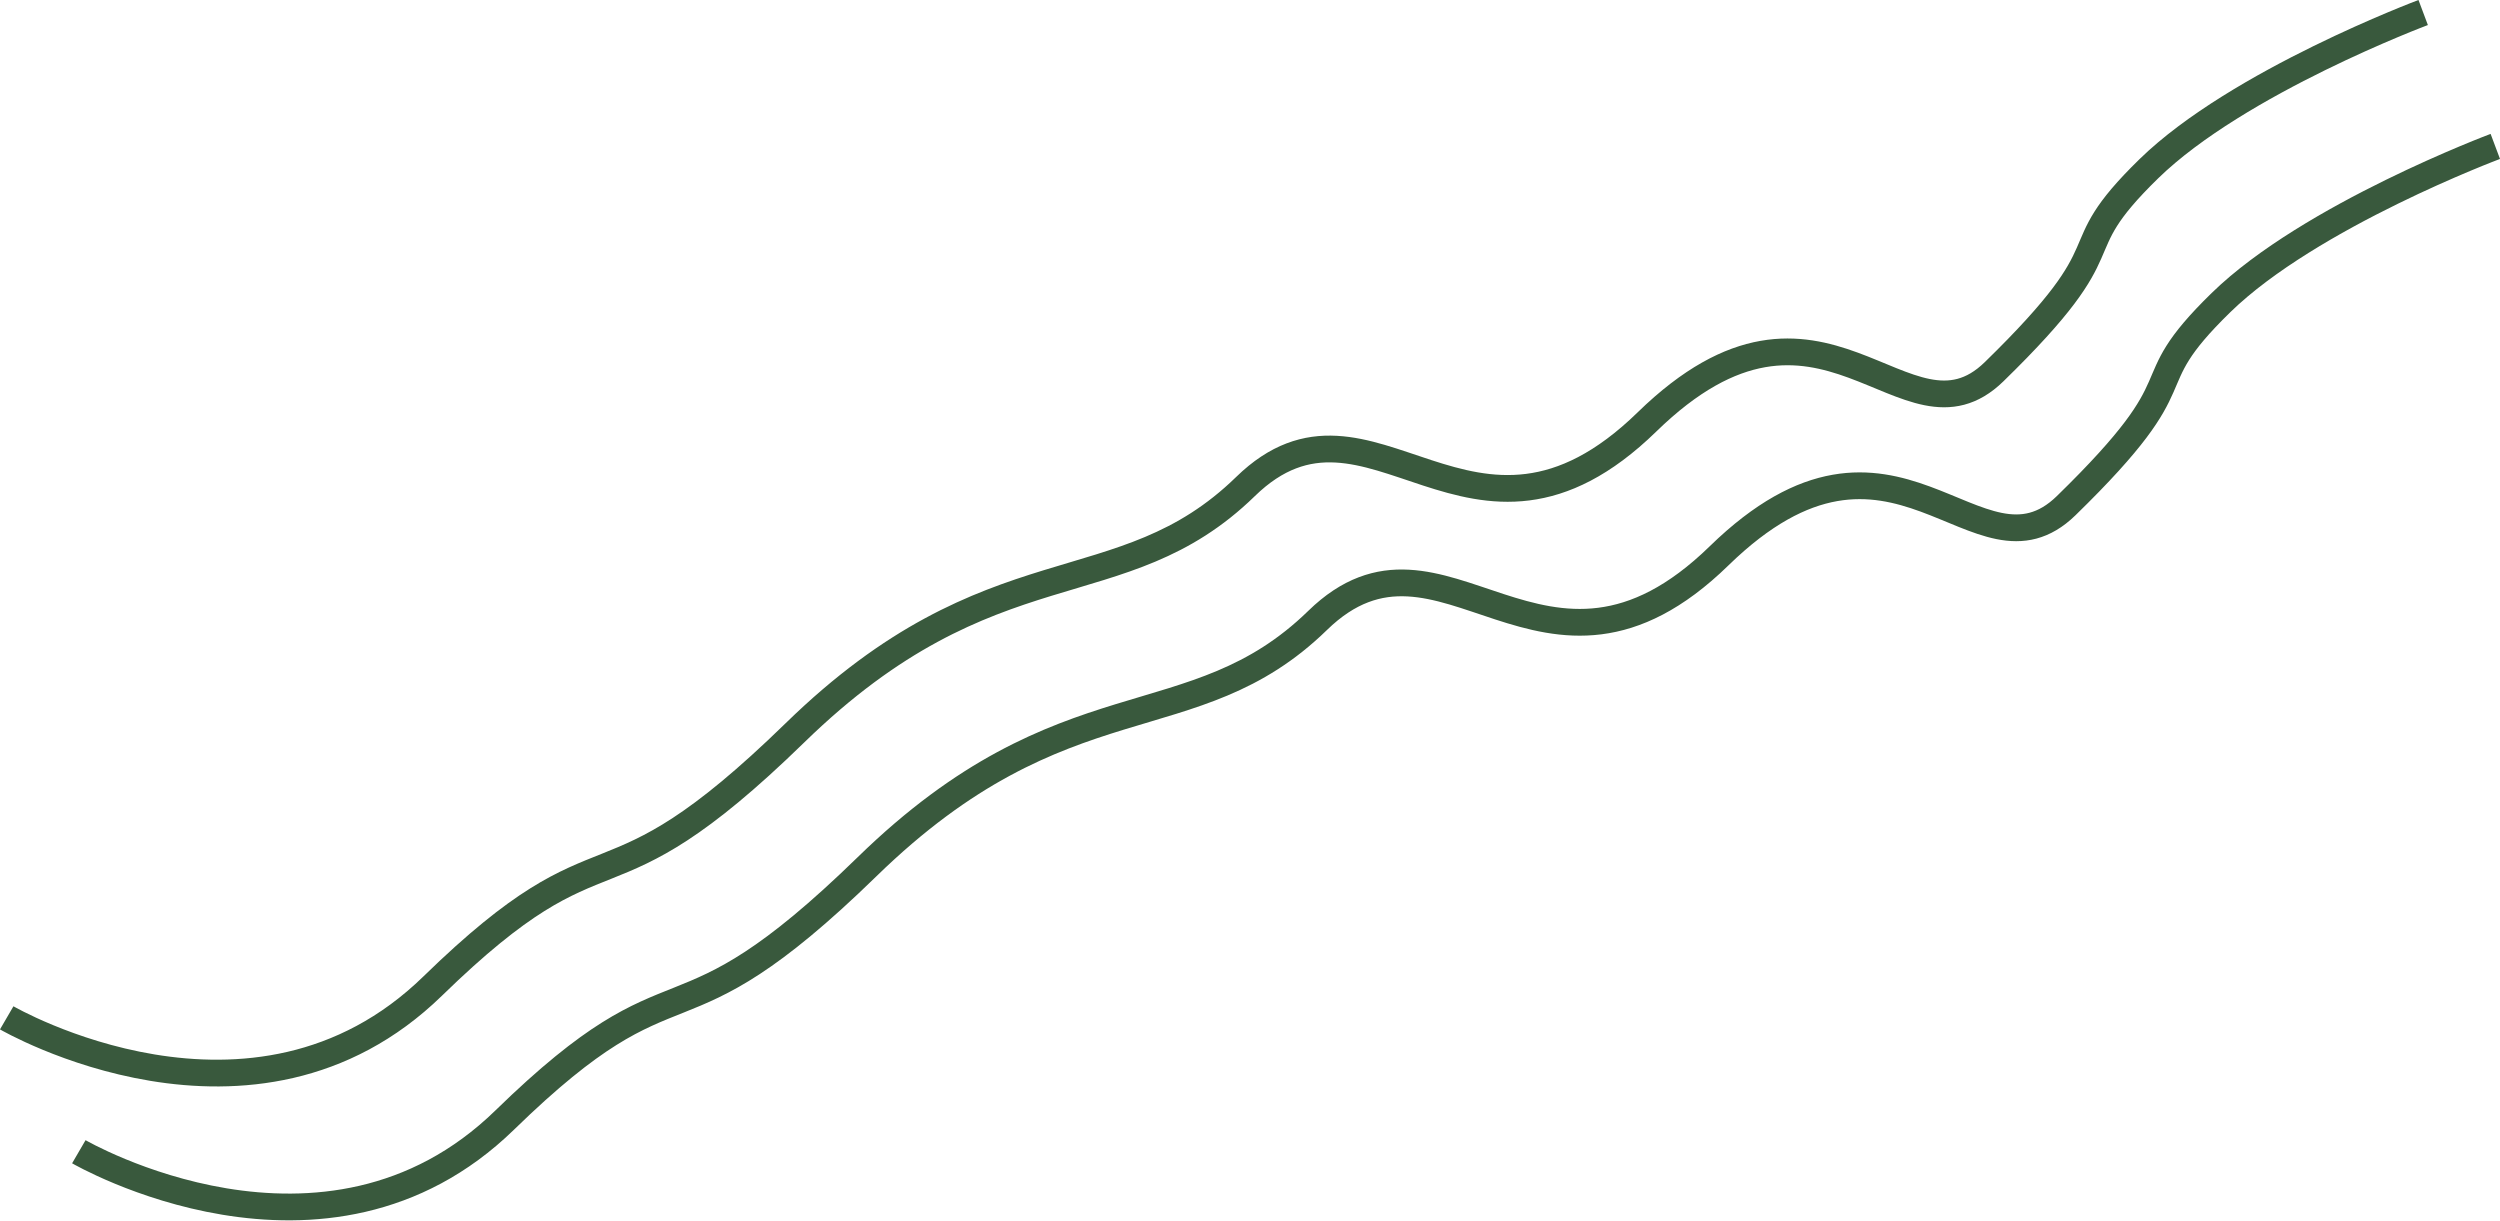
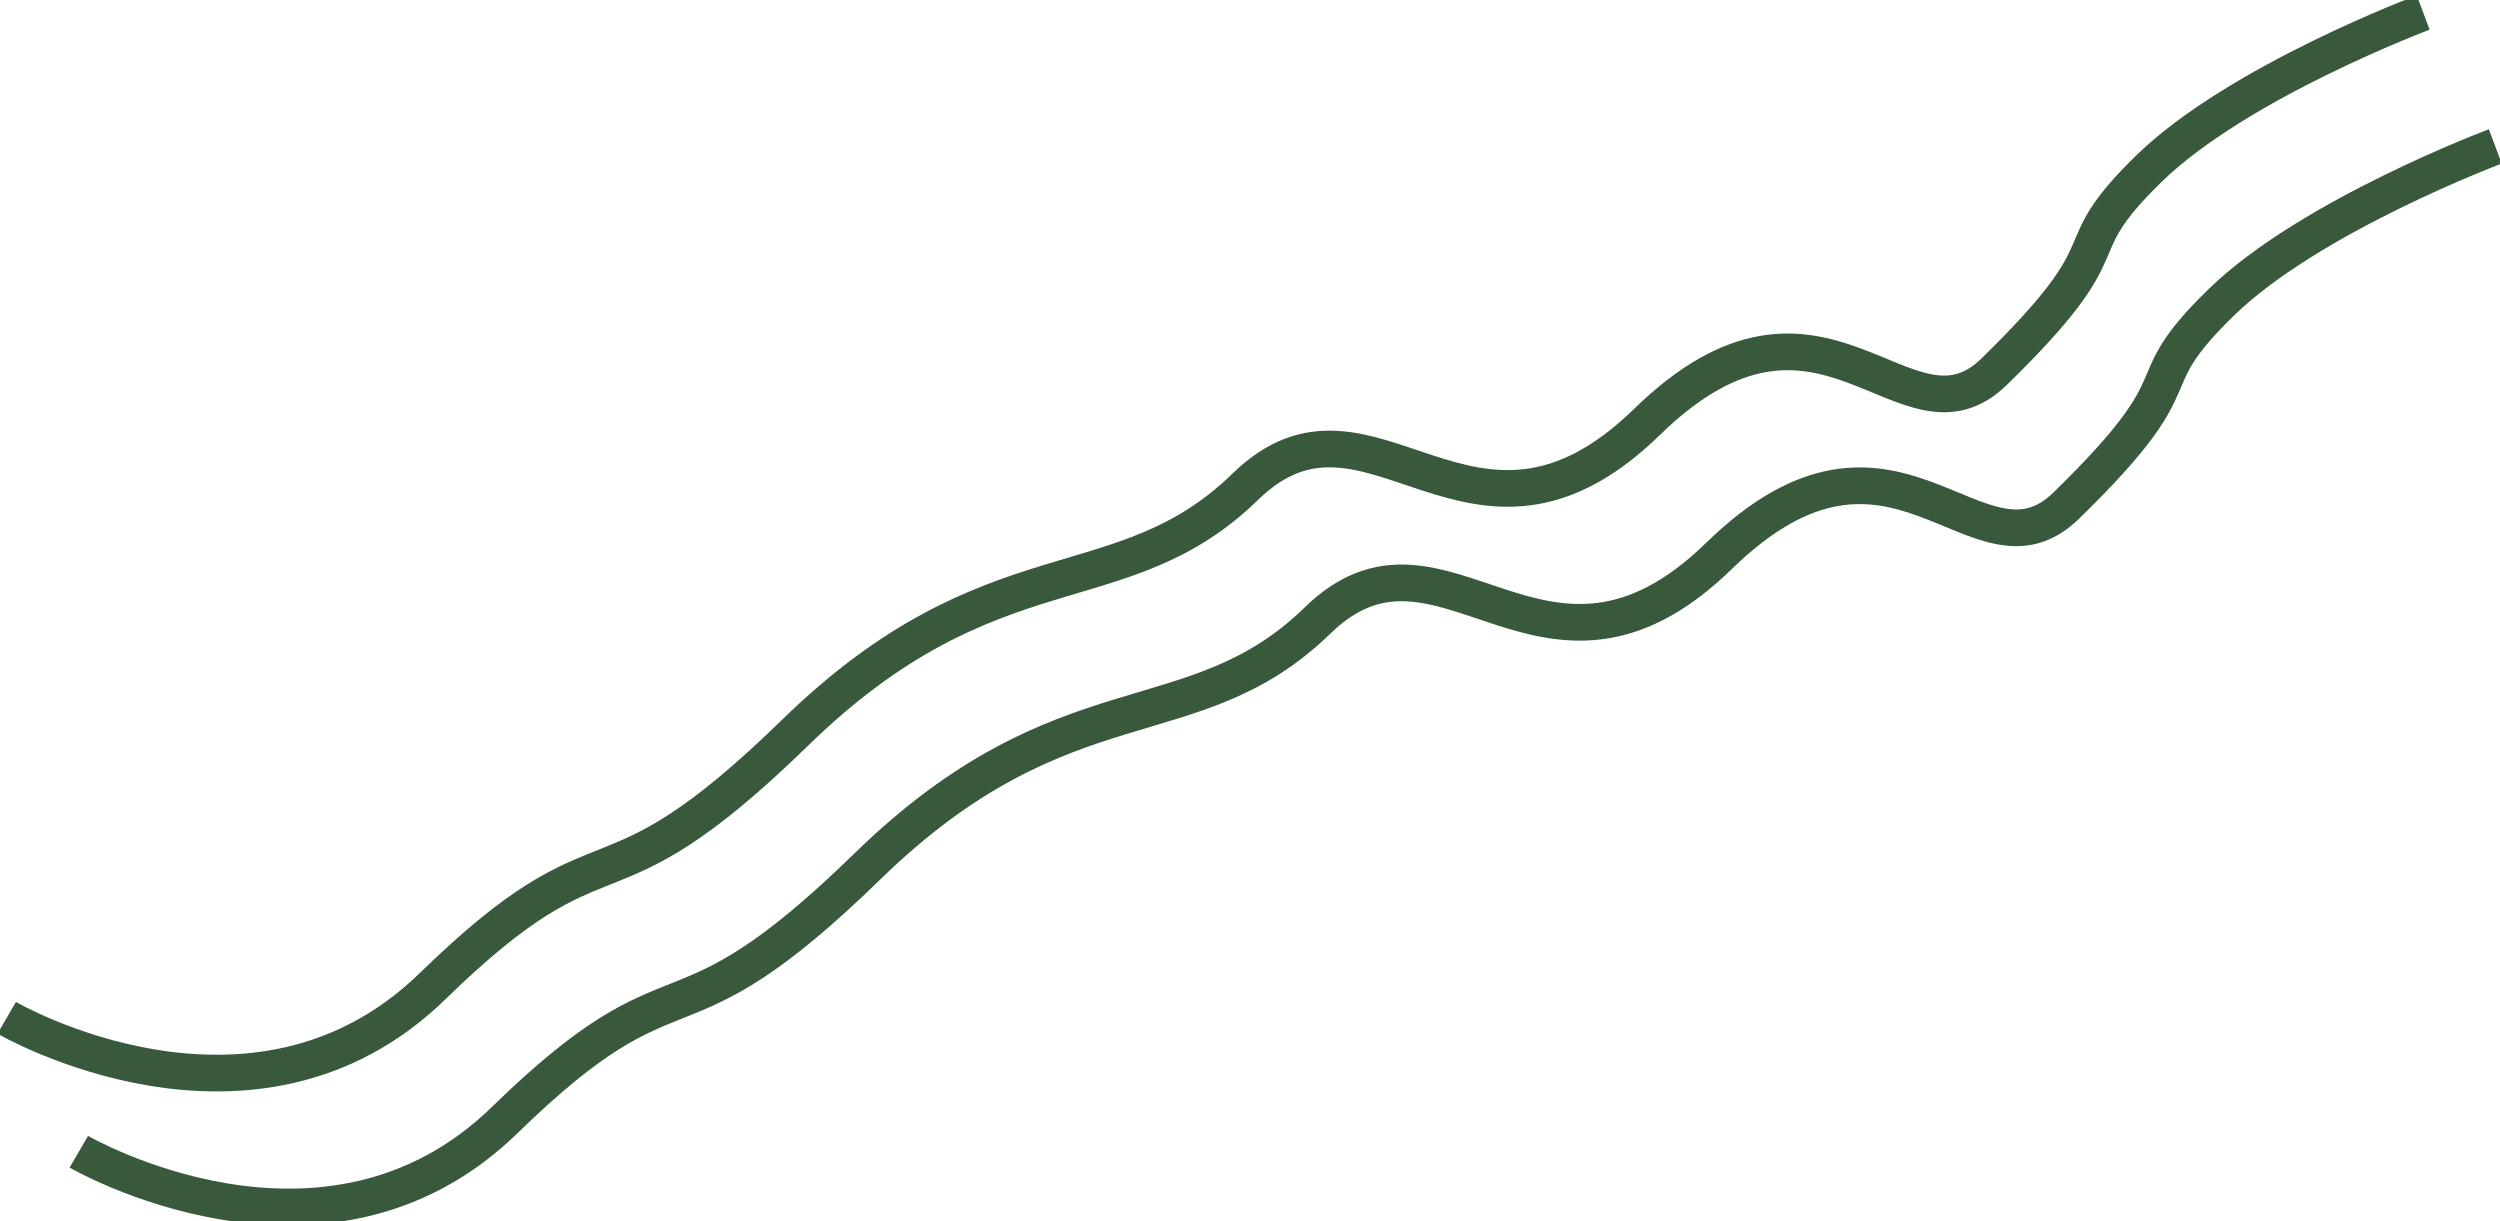
<svg xmlns="http://www.w3.org/2000/svg" preserveAspectRatio="none" overflow="visible" style="display: block;" width="1090.63" height="532.378" viewBox="0 0 1090.63 532.378" fill="none">
-   <path id="Vector" d="M34.391 502.445C34.391 502.445 141.845 564.977 220.215 488.595C298.585 412.213 291.956 462.22 378.277 378.09C464.597 293.959 520.275 323.818 574.793 270.683C629.312 217.547 673.288 317.204 749.954 242.483C826.62 167.762 862.561 258.426 901.372 220.599C961.569 161.929 929.179 170.734 968.932 131.99C1007.74 94.163 1088.58 63.874 1088.58 63.874M2.93 444.034C2.93 444.034 110.384 506.566 188.754 430.184C267.124 353.802 260.495 403.81 346.816 319.679C433.136 235.548 488.814 265.407 543.332 212.272C597.851 159.137 641.827 258.794 718.493 184.073C795.159 109.351 831.1 200.015 869.911 162.189C930.108 103.518 897.718 112.324 937.471 73.579C976.282 35.752 1057.12 5.463 1057.12 5.463" stroke="#39593D" stroke-width="11.67" />
+   <path id="Vector" d="M34.391 502.445C34.391 502.445 141.845 564.977 220.215 488.595C298.585 412.213 291.956 462.22 378.277 378.09C464.597 293.959 520.275 323.818 574.793 270.683C629.312 217.547 673.288 317.204 749.954 242.483C826.62 167.762 862.561 258.426 901.372 220.599C961.569 161.929 929.179 170.734 968.932 131.99C1007.74 94.163 1088.58 63.874 1088.58 63.874M2.93 444.034C2.93 444.034 110.384 506.566 188.754 430.184C267.124 353.802 260.495 403.81 346.816 319.679C433.136 235.548 488.814 265.407 543.332 212.272C597.851 159.137 641.827 258.794 718.493 184.073C795.159 109.351 831.1 200.015 869.911 162.189C930.108 103.518 897.718 112.324 937.471 73.579C976.282 35.752 1057.12 5.463 1057.12 5.463" stroke="#39593D" stroke-width="16" />
</svg>
